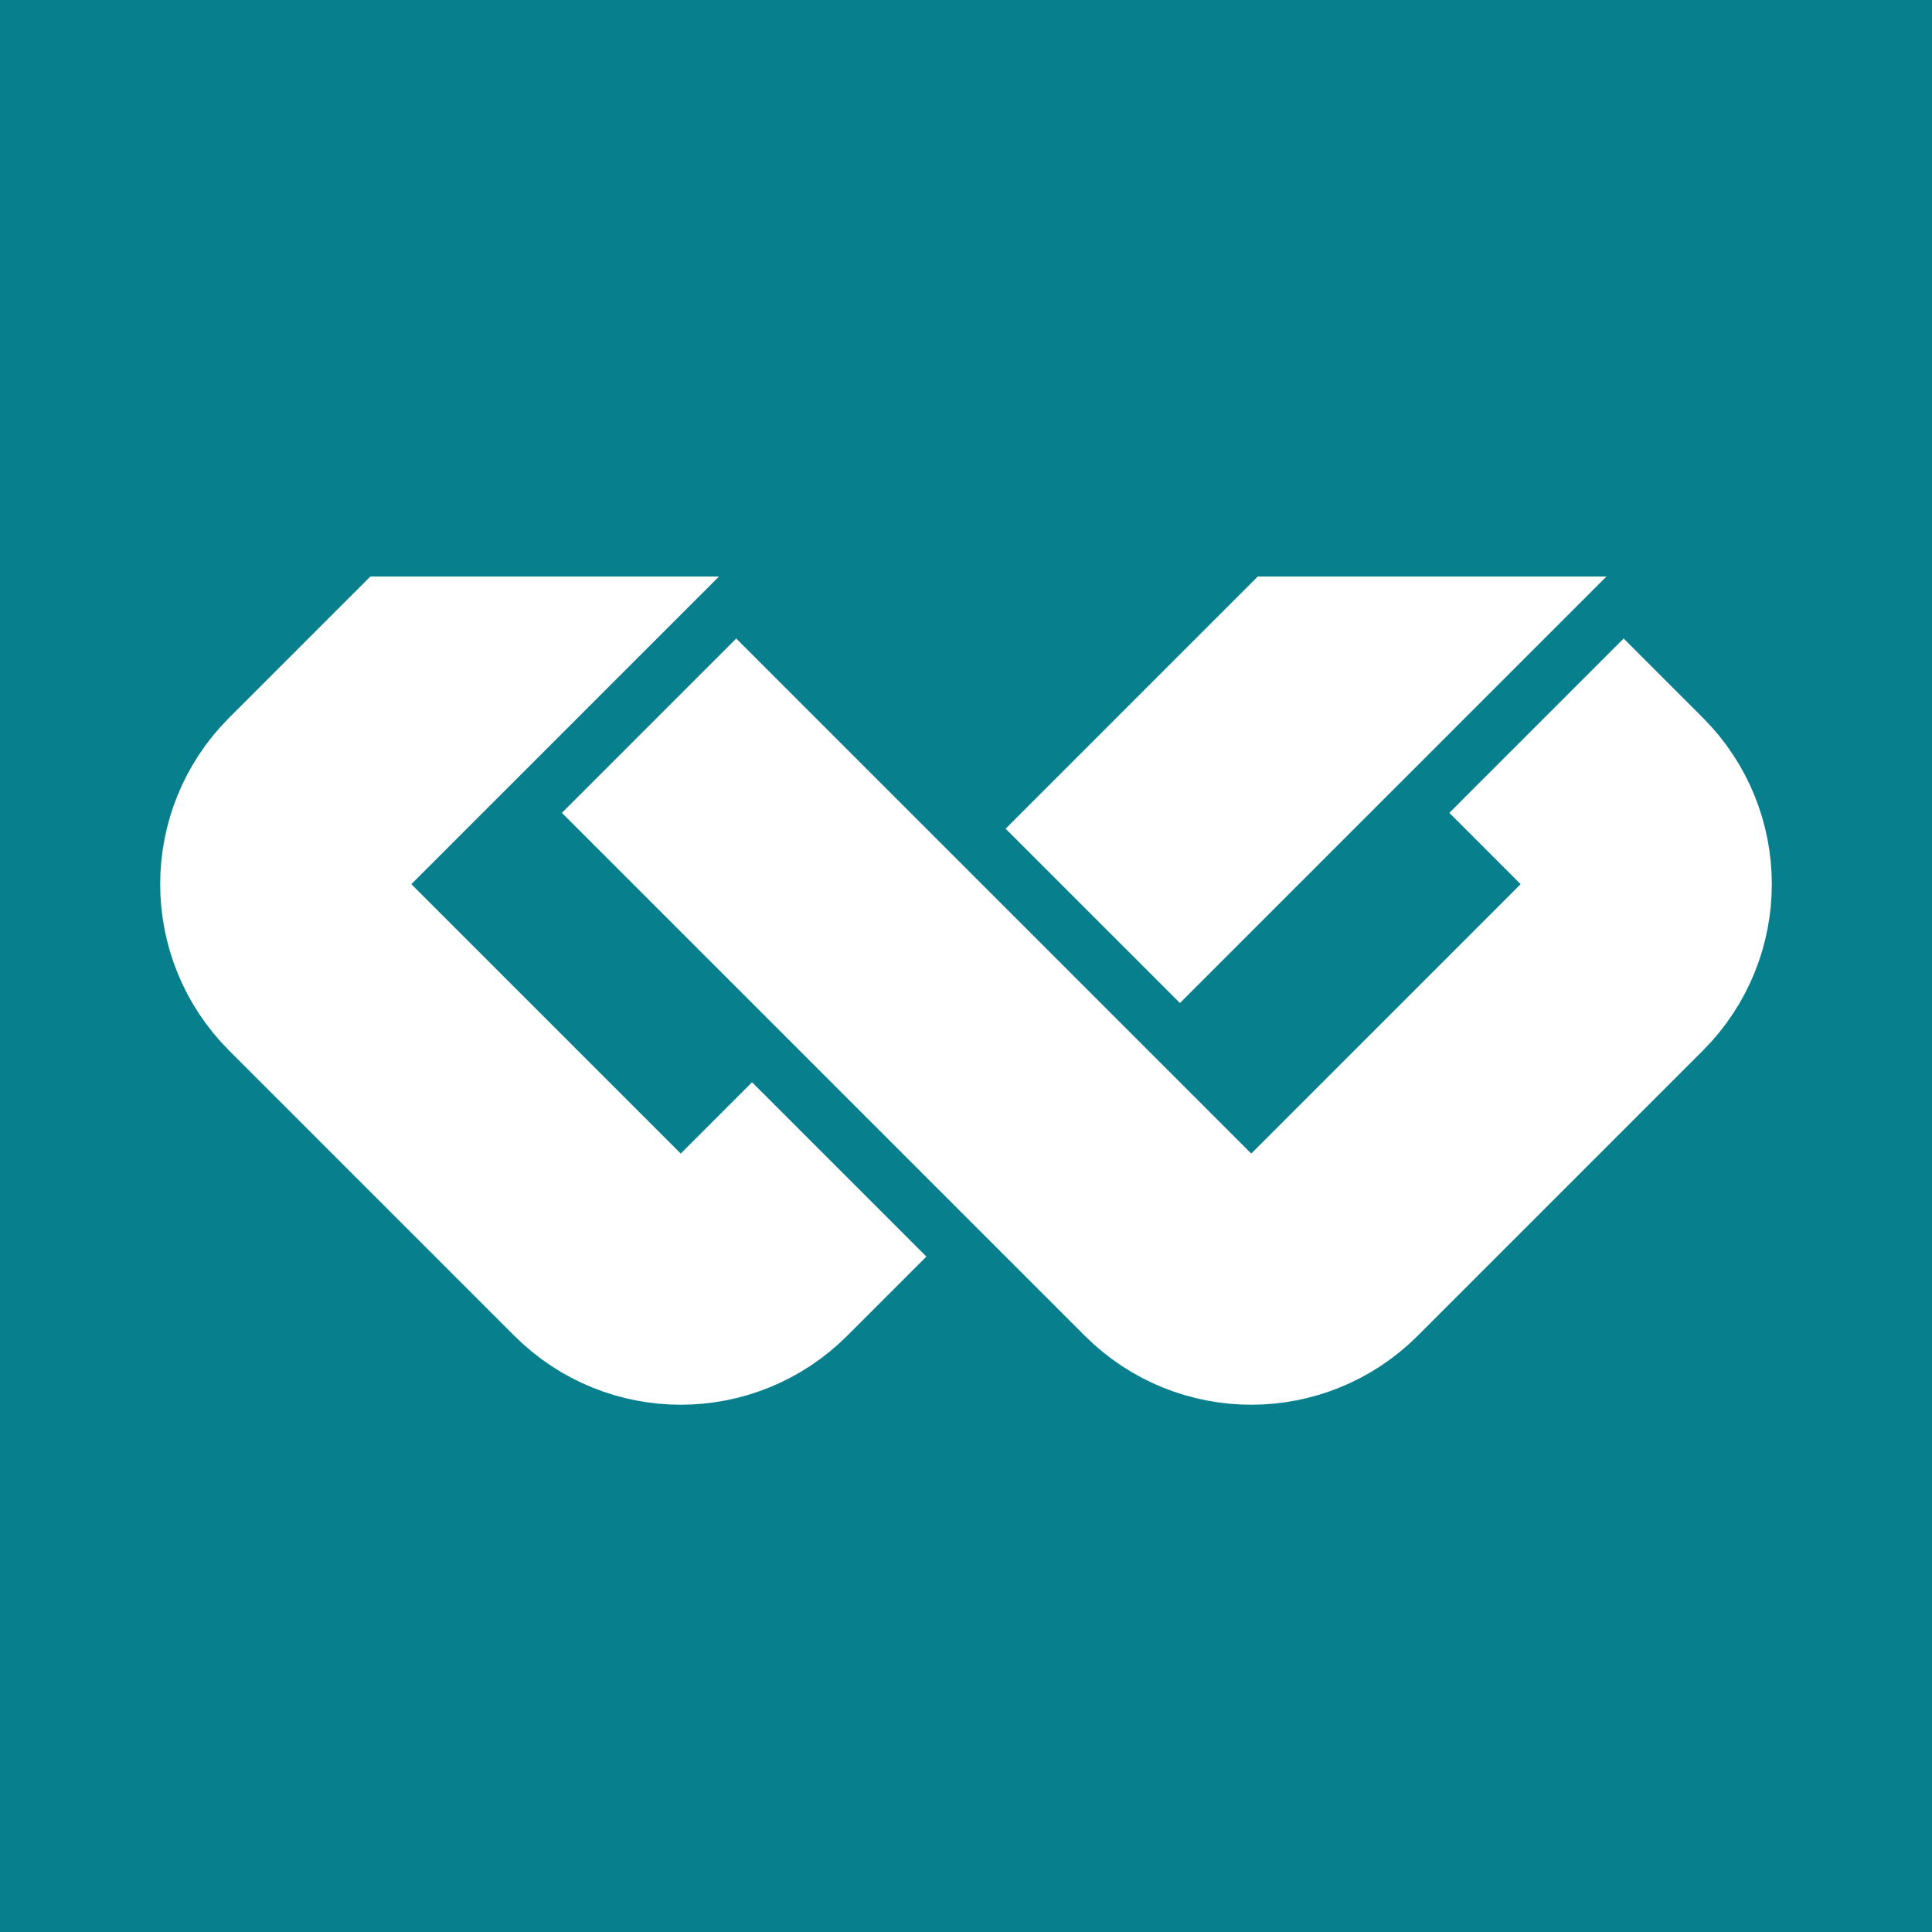
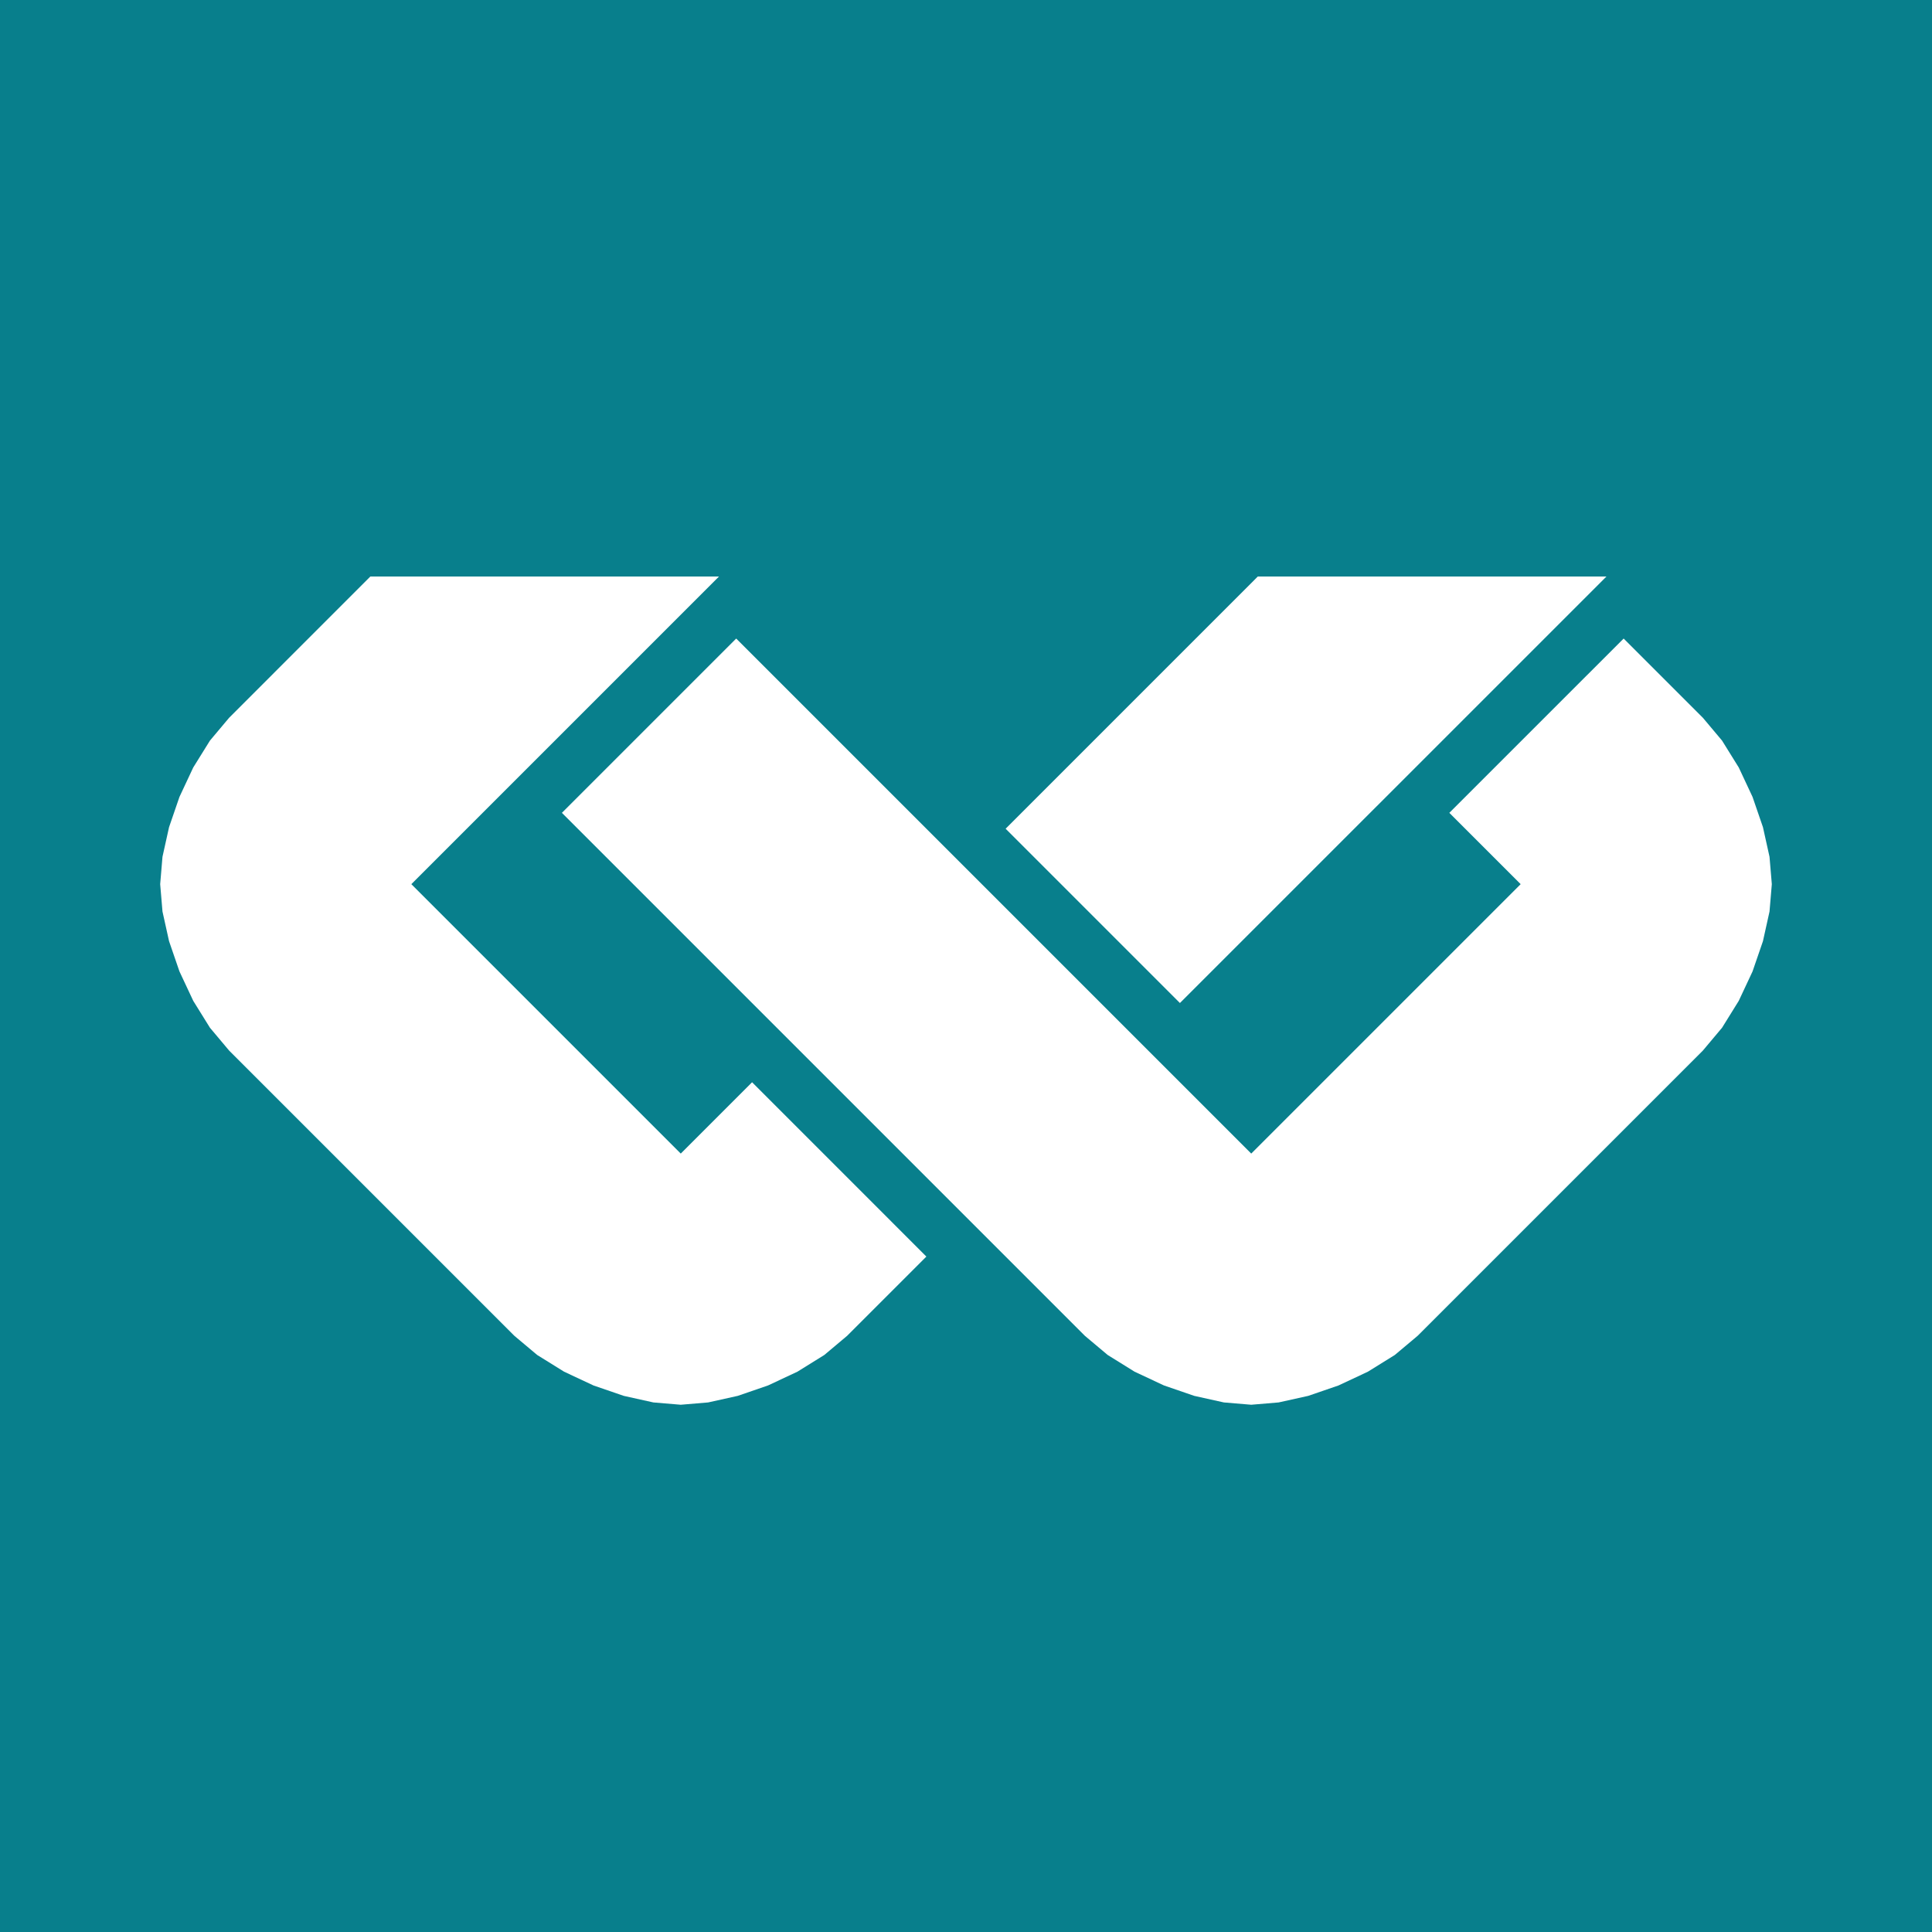
<svg xmlns="http://www.w3.org/2000/svg" viewBox="0 0 100 100" width="100" height="100">
-   <rect width="100" height="100" rx="0" fill="#087F8C" />
-   <g transform="translate(0 0) scale(1)">
-     <g transform="">
-       <g transform="translate(-8 -27) scale(1.16)">
-         <defs>
-           <clipPath id="half">
-             <rect x="0" y="49" width="100" height="51" />
-           </clipPath>
-         </defs>
-         <g clip-path="url(#half)">
-           <defs>
-             <mask id="cut">
-               <rect width="100" height="100" fill="white" />
-               <rect x="28" y="55" width="16" height="18" fill="black" />
-               <rect x="56" y="27" width="16" height="18" fill="black" />
-             </mask>
-             <mask id="cut2">
-               <rect width="100" height="100" fill="white" />
-               <rect x="56" y="27" width="16" height="18" fill="black" />
-               <rect x="28" y="55" width="16" height="18" fill="black" />
-             </mask>
-           </defs>
-           <g fill="none" stroke="#FFFFFF" stroke-width="11" stroke-linejoin="round">
-             <rect mask="url(#cut)" x="18" y="36" width="64" height="28" rx="5" transform="rotate(45 50 50)" />
-             <rect mask="url(#cut2)" x="18" y="36" width="64" height="28" rx="5" transform="rotate(-45 50 50)" />
-           </g>
-         </g>
-       </g>
-     </g>
-   </g>
+   <rect width="100" height="100" fill="#087F8C" />
+   <path fill="#FFFFFF" fill-rule="evenodd" d="M84.04,33.051 L88.141,37.152 L89.133,38.333 L89.998,39.725 L90.711,41.247 L91.25,42.815 L91.59,44.348 L91.709,45.764 L91.59,47.18 L91.25,48.714 L90.711,50.282 L89.998,51.803 L89.133,53.196 L88.141,54.377 L73.377,69.141 L72.196,70.133 L70.803,70.998 L69.282,71.711 L67.714,72.25 L66.18,72.59 L64.764,72.709 L63.348,72.59 L61.815,72.25 L60.247,71.711 L58.725,70.998 L57.333,70.133 L56.152,69.141 L29.084,42.073 L38.106,33.051 L64.764,59.709 L78.709,45.764 L75.017,42.073 L84.04,33.051 M11.859,54.377 L10.867,53.196 L10.002,51.803 L9.289,50.282 L8.75,48.714 L8.41,47.18 L8.291,45.764 L8.41,44.348 L8.75,42.815 L9.289,41.247 L10.002,39.725 L10.867,38.333 L11.859,37.152 L19.17,29.84 L37.216,29.84 L21.291,45.764 L35.236,59.709 L38.927,56.017 L47.949,65.04 L43.848,69.141 L42.667,70.133 L41.275,70.998 L39.753,71.711 L38.185,72.25 L36.652,72.59 L35.236,72.709 L33.82,72.59 L32.286,72.25 L30.718,71.711 L29.197,70.998 L27.804,70.133 L26.623,69.141 L11.859,54.377 M83.15,29.84 L61.073,51.916 L52.051,42.894 L65.104,29.84" />
</svg>
